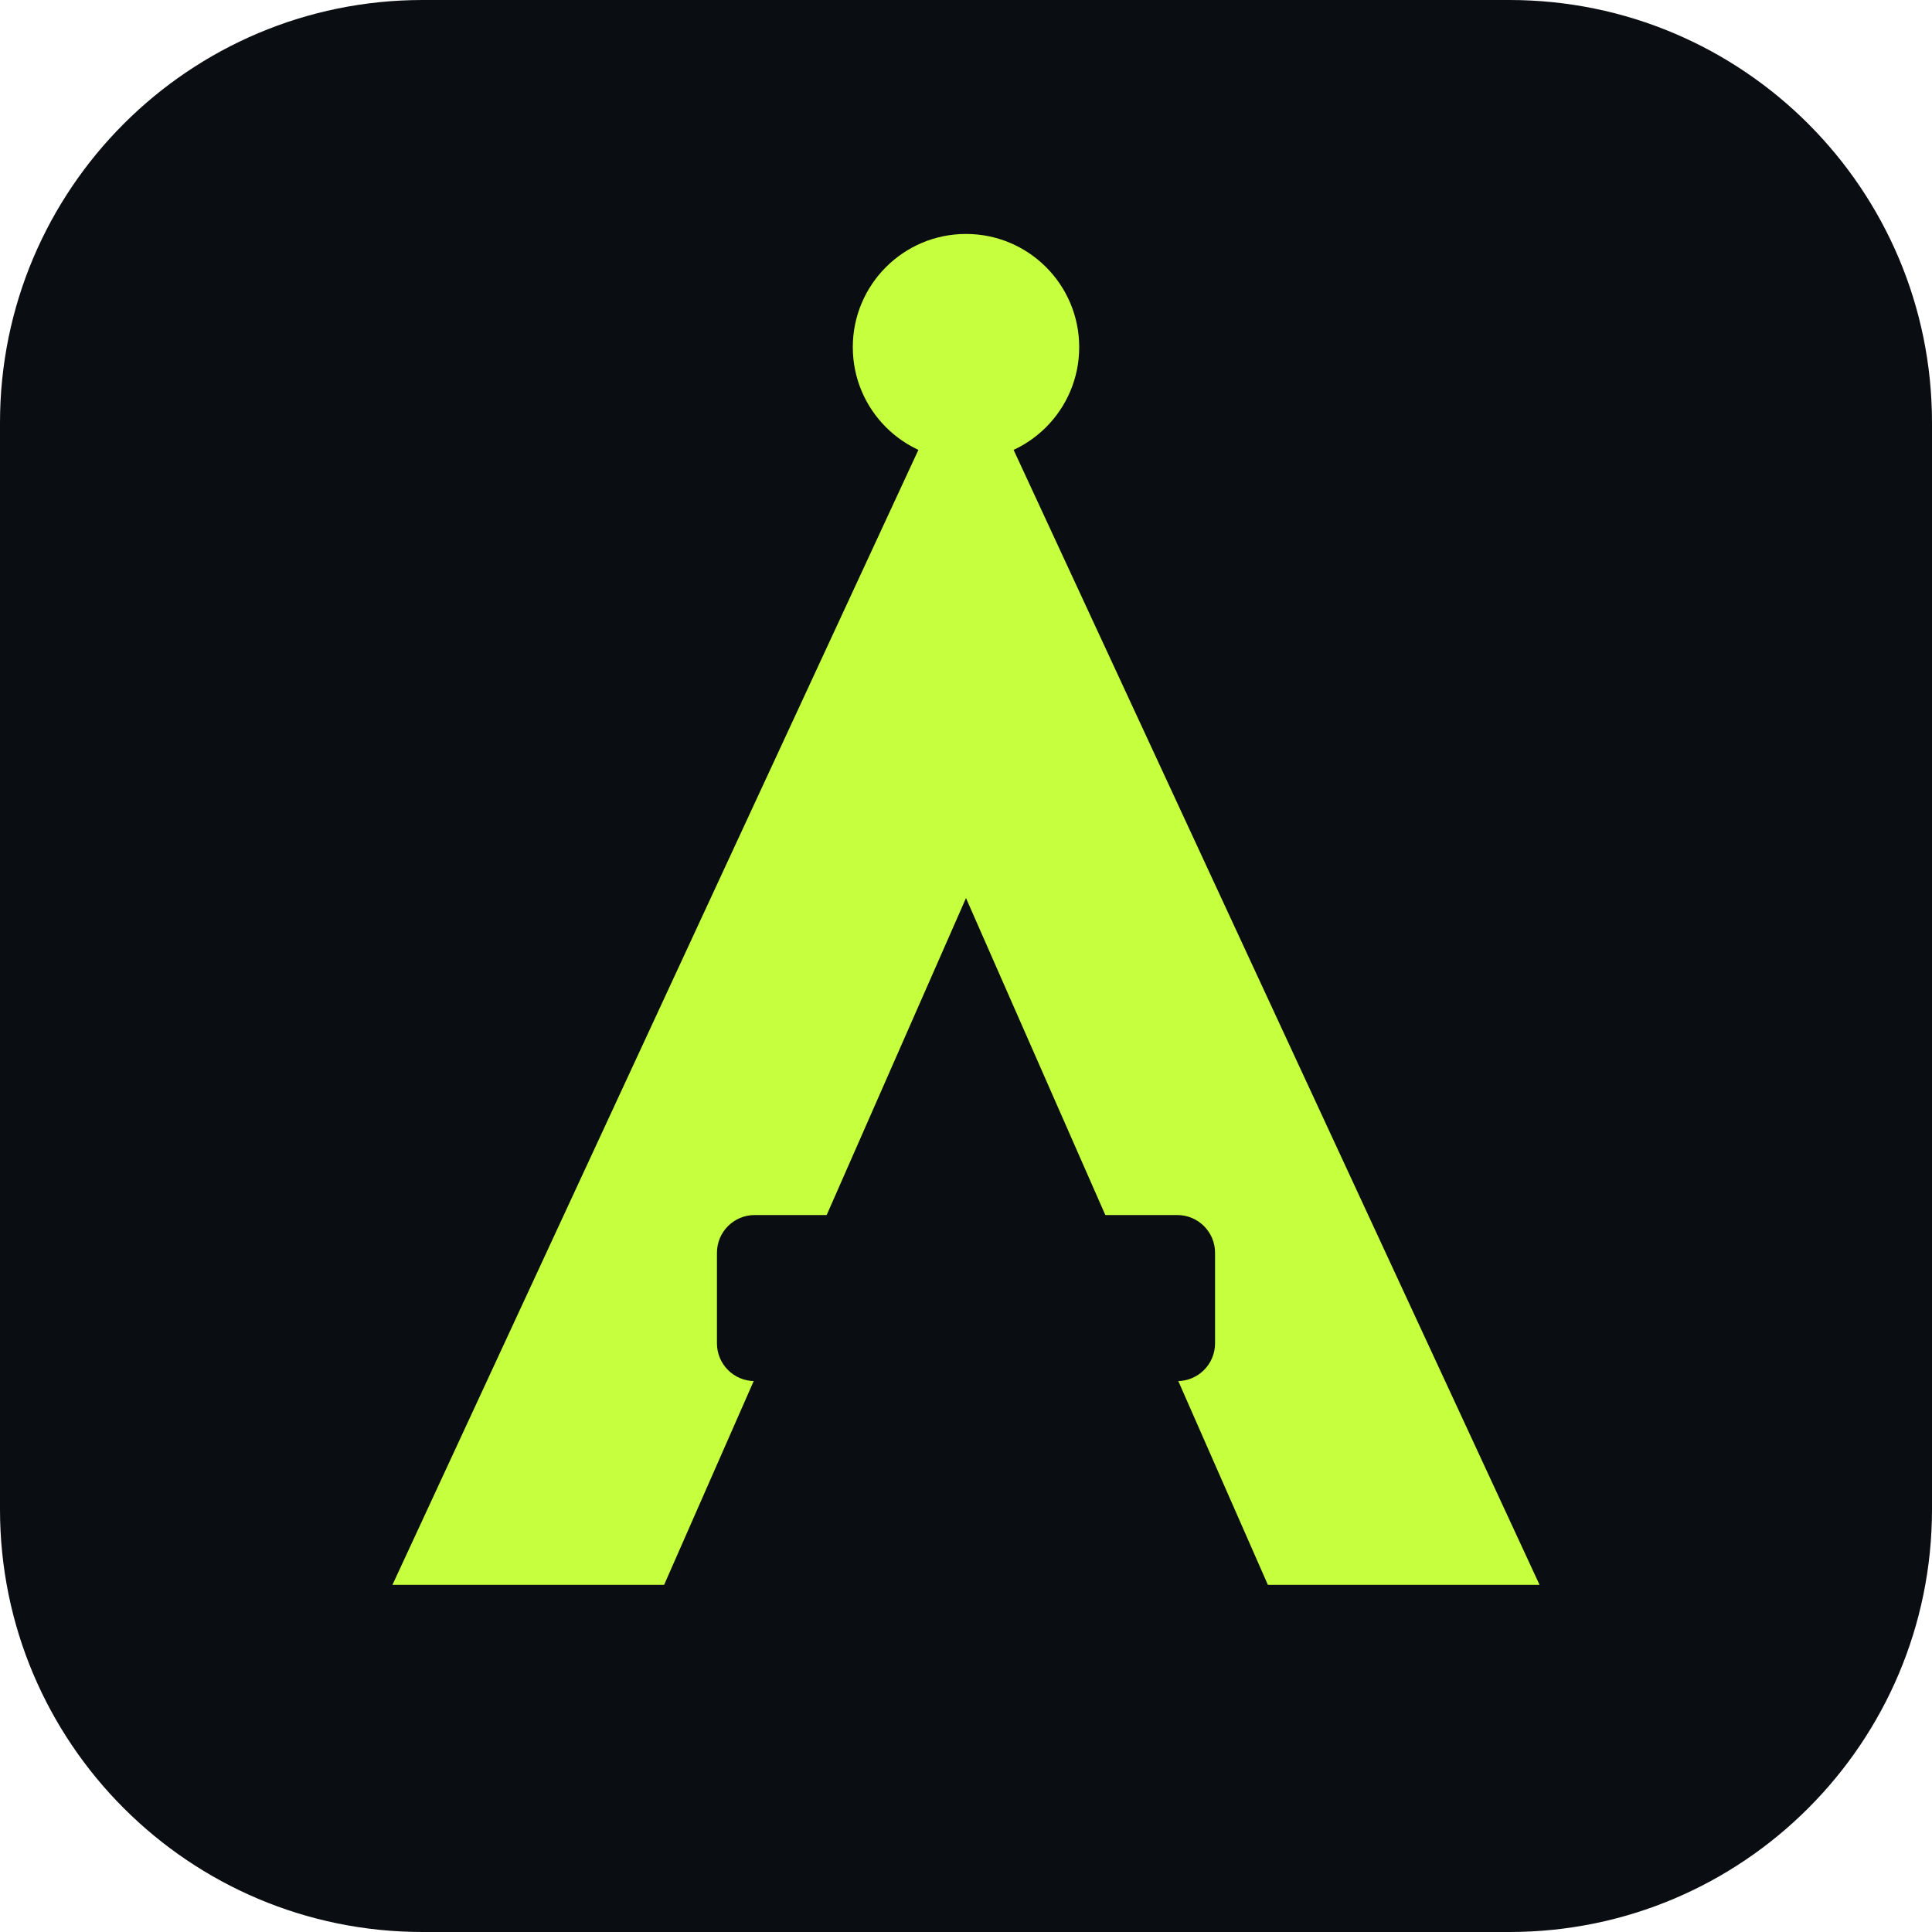
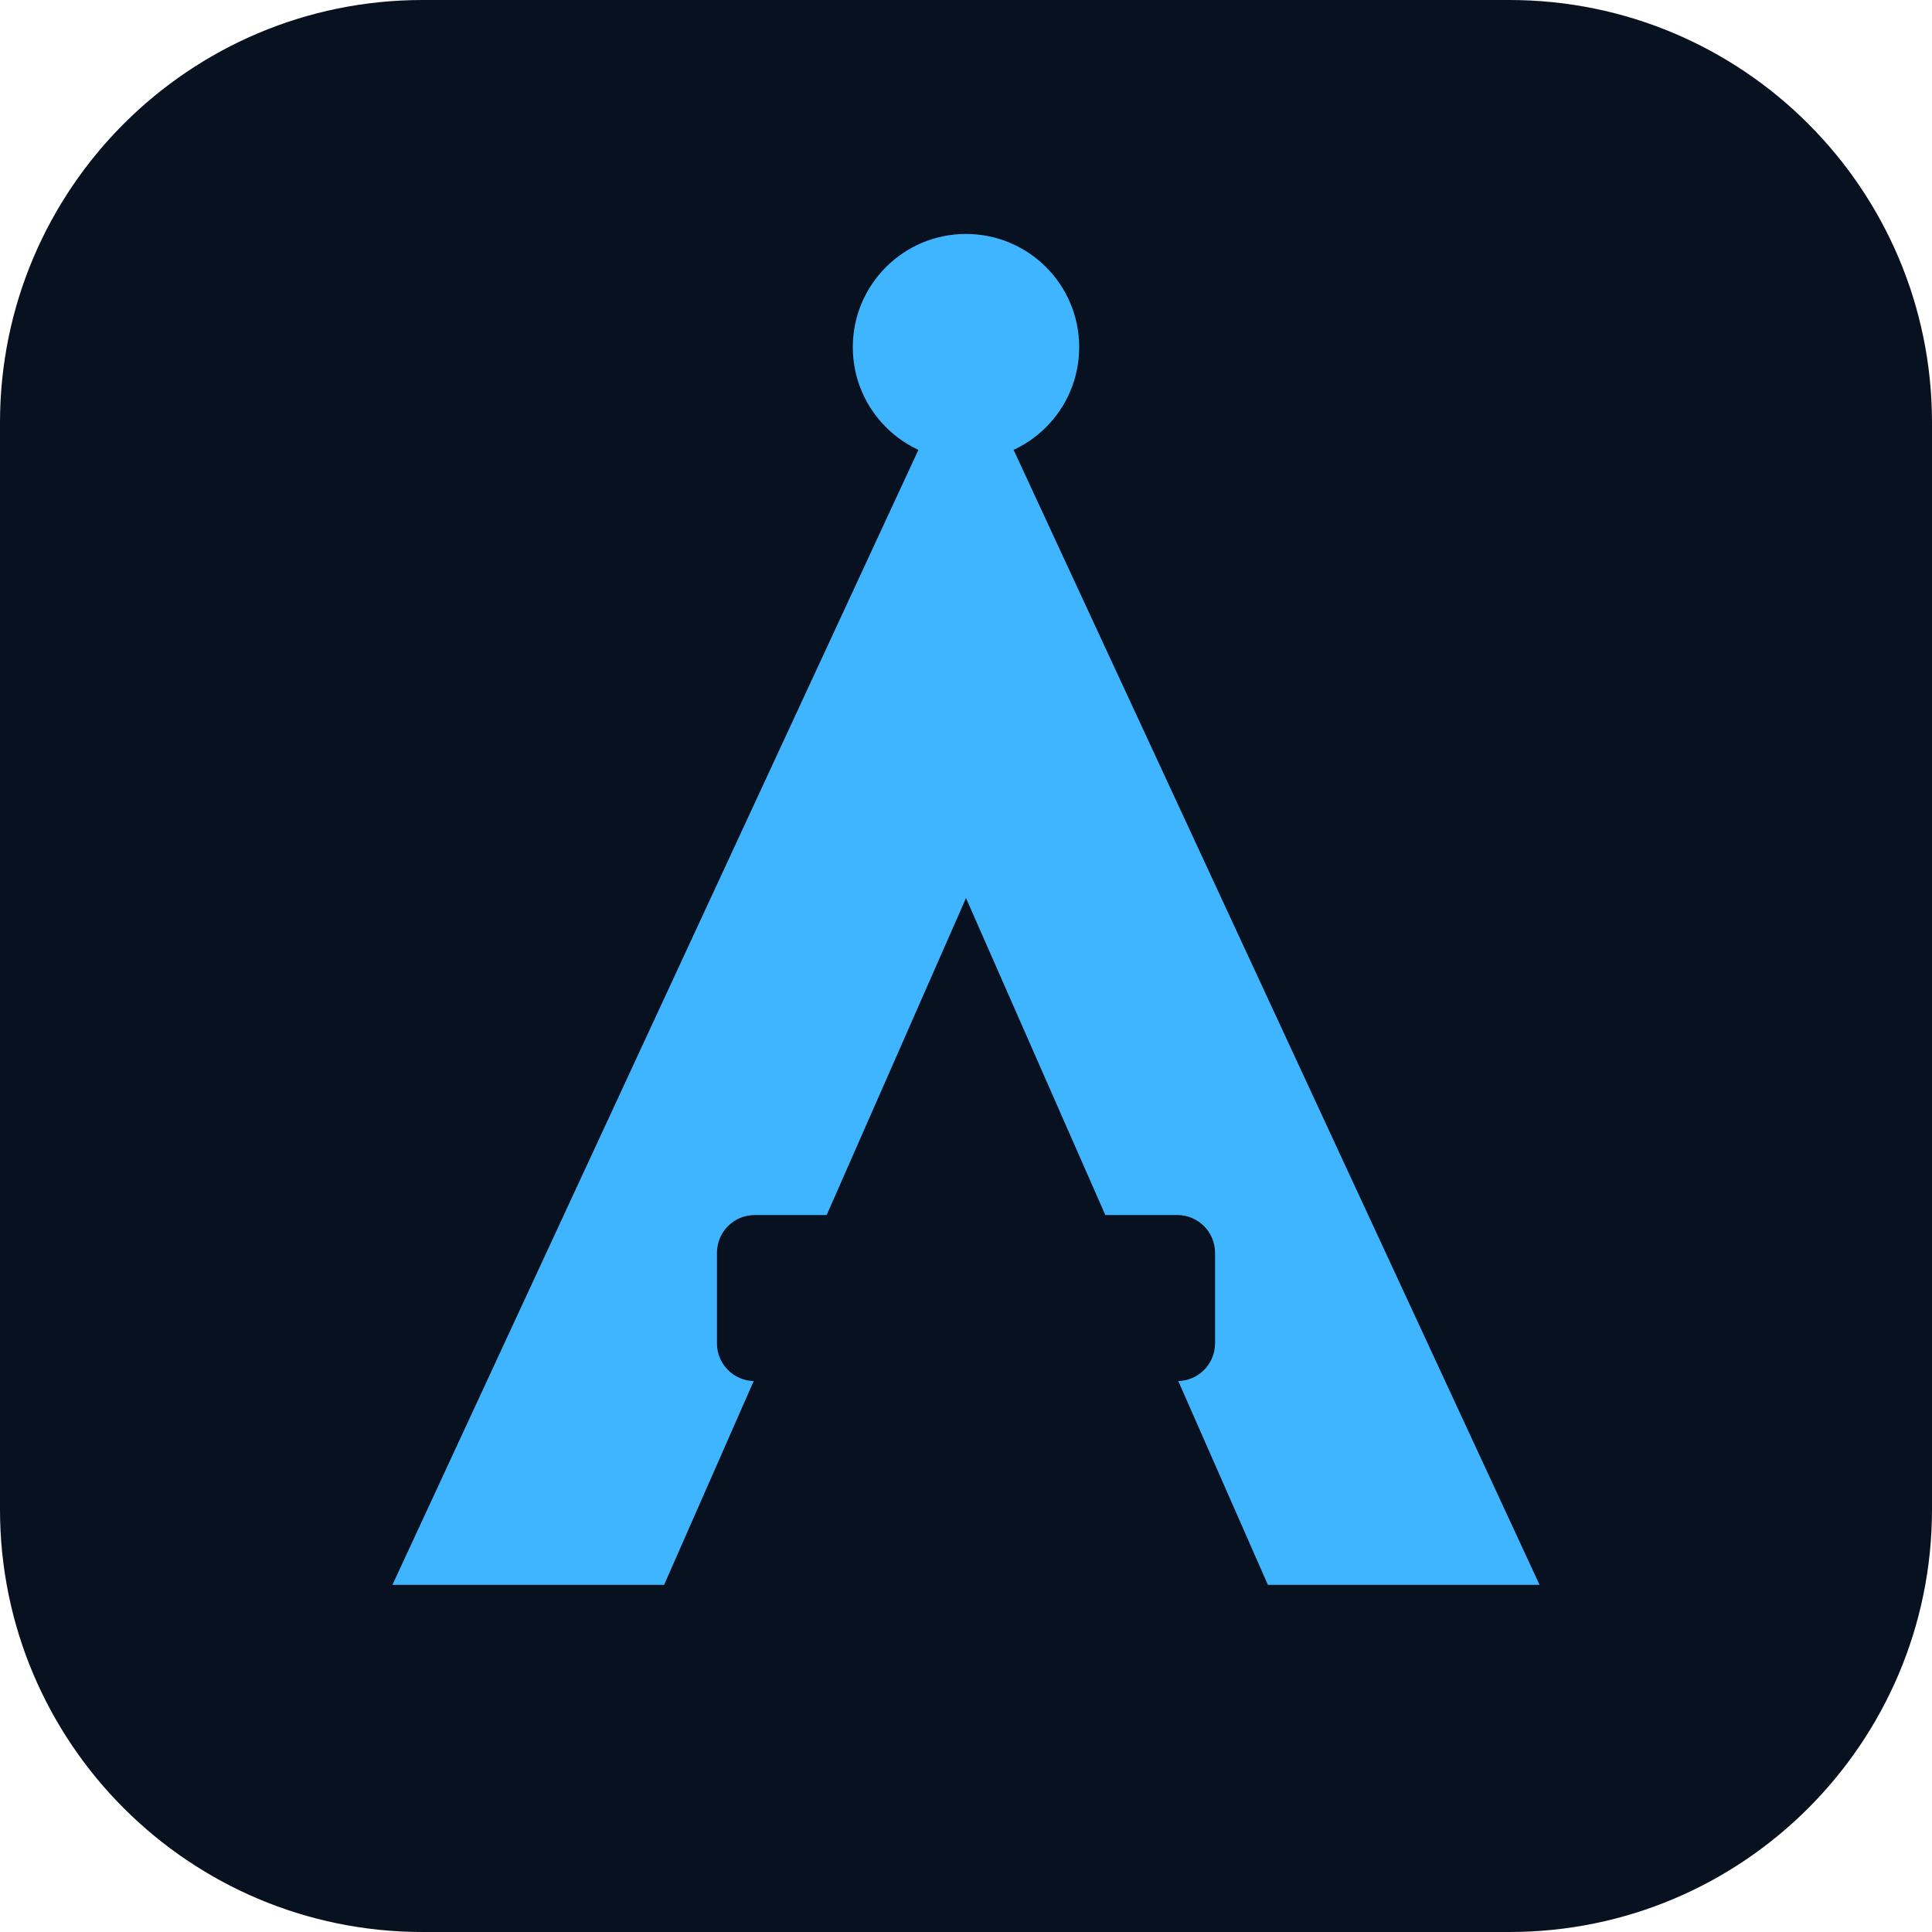
<svg xmlns="http://www.w3.org/2000/svg" viewBox="0 0 512 512">
-   <rect width="512" height="512" rx="112" fill="#0a0e13" />
-   <path d="M256 92 L408 420 H336 L256 238 L176 420 H104 Z" fill="#c6ff3d" />
-   <rect x="190" y="322" width="132" height="44" rx="10" fill="#0a0e13" />
-   <circle cx="256" cy="92" r="30" fill="#c6ff3d" />
+   <rect width="512" height="512" rx="112" fill="#07111f" />
+   <path d="M256 92 L408 420 H336 L256 238 L176 420 H104 Z" fill="#3fb4ff" />
+   <rect x="190" y="322" width="132" height="44" rx="10" fill="#07111f" />
+   <circle cx="256" cy="92" r="30" fill="#3fb4ff" />
</svg>
